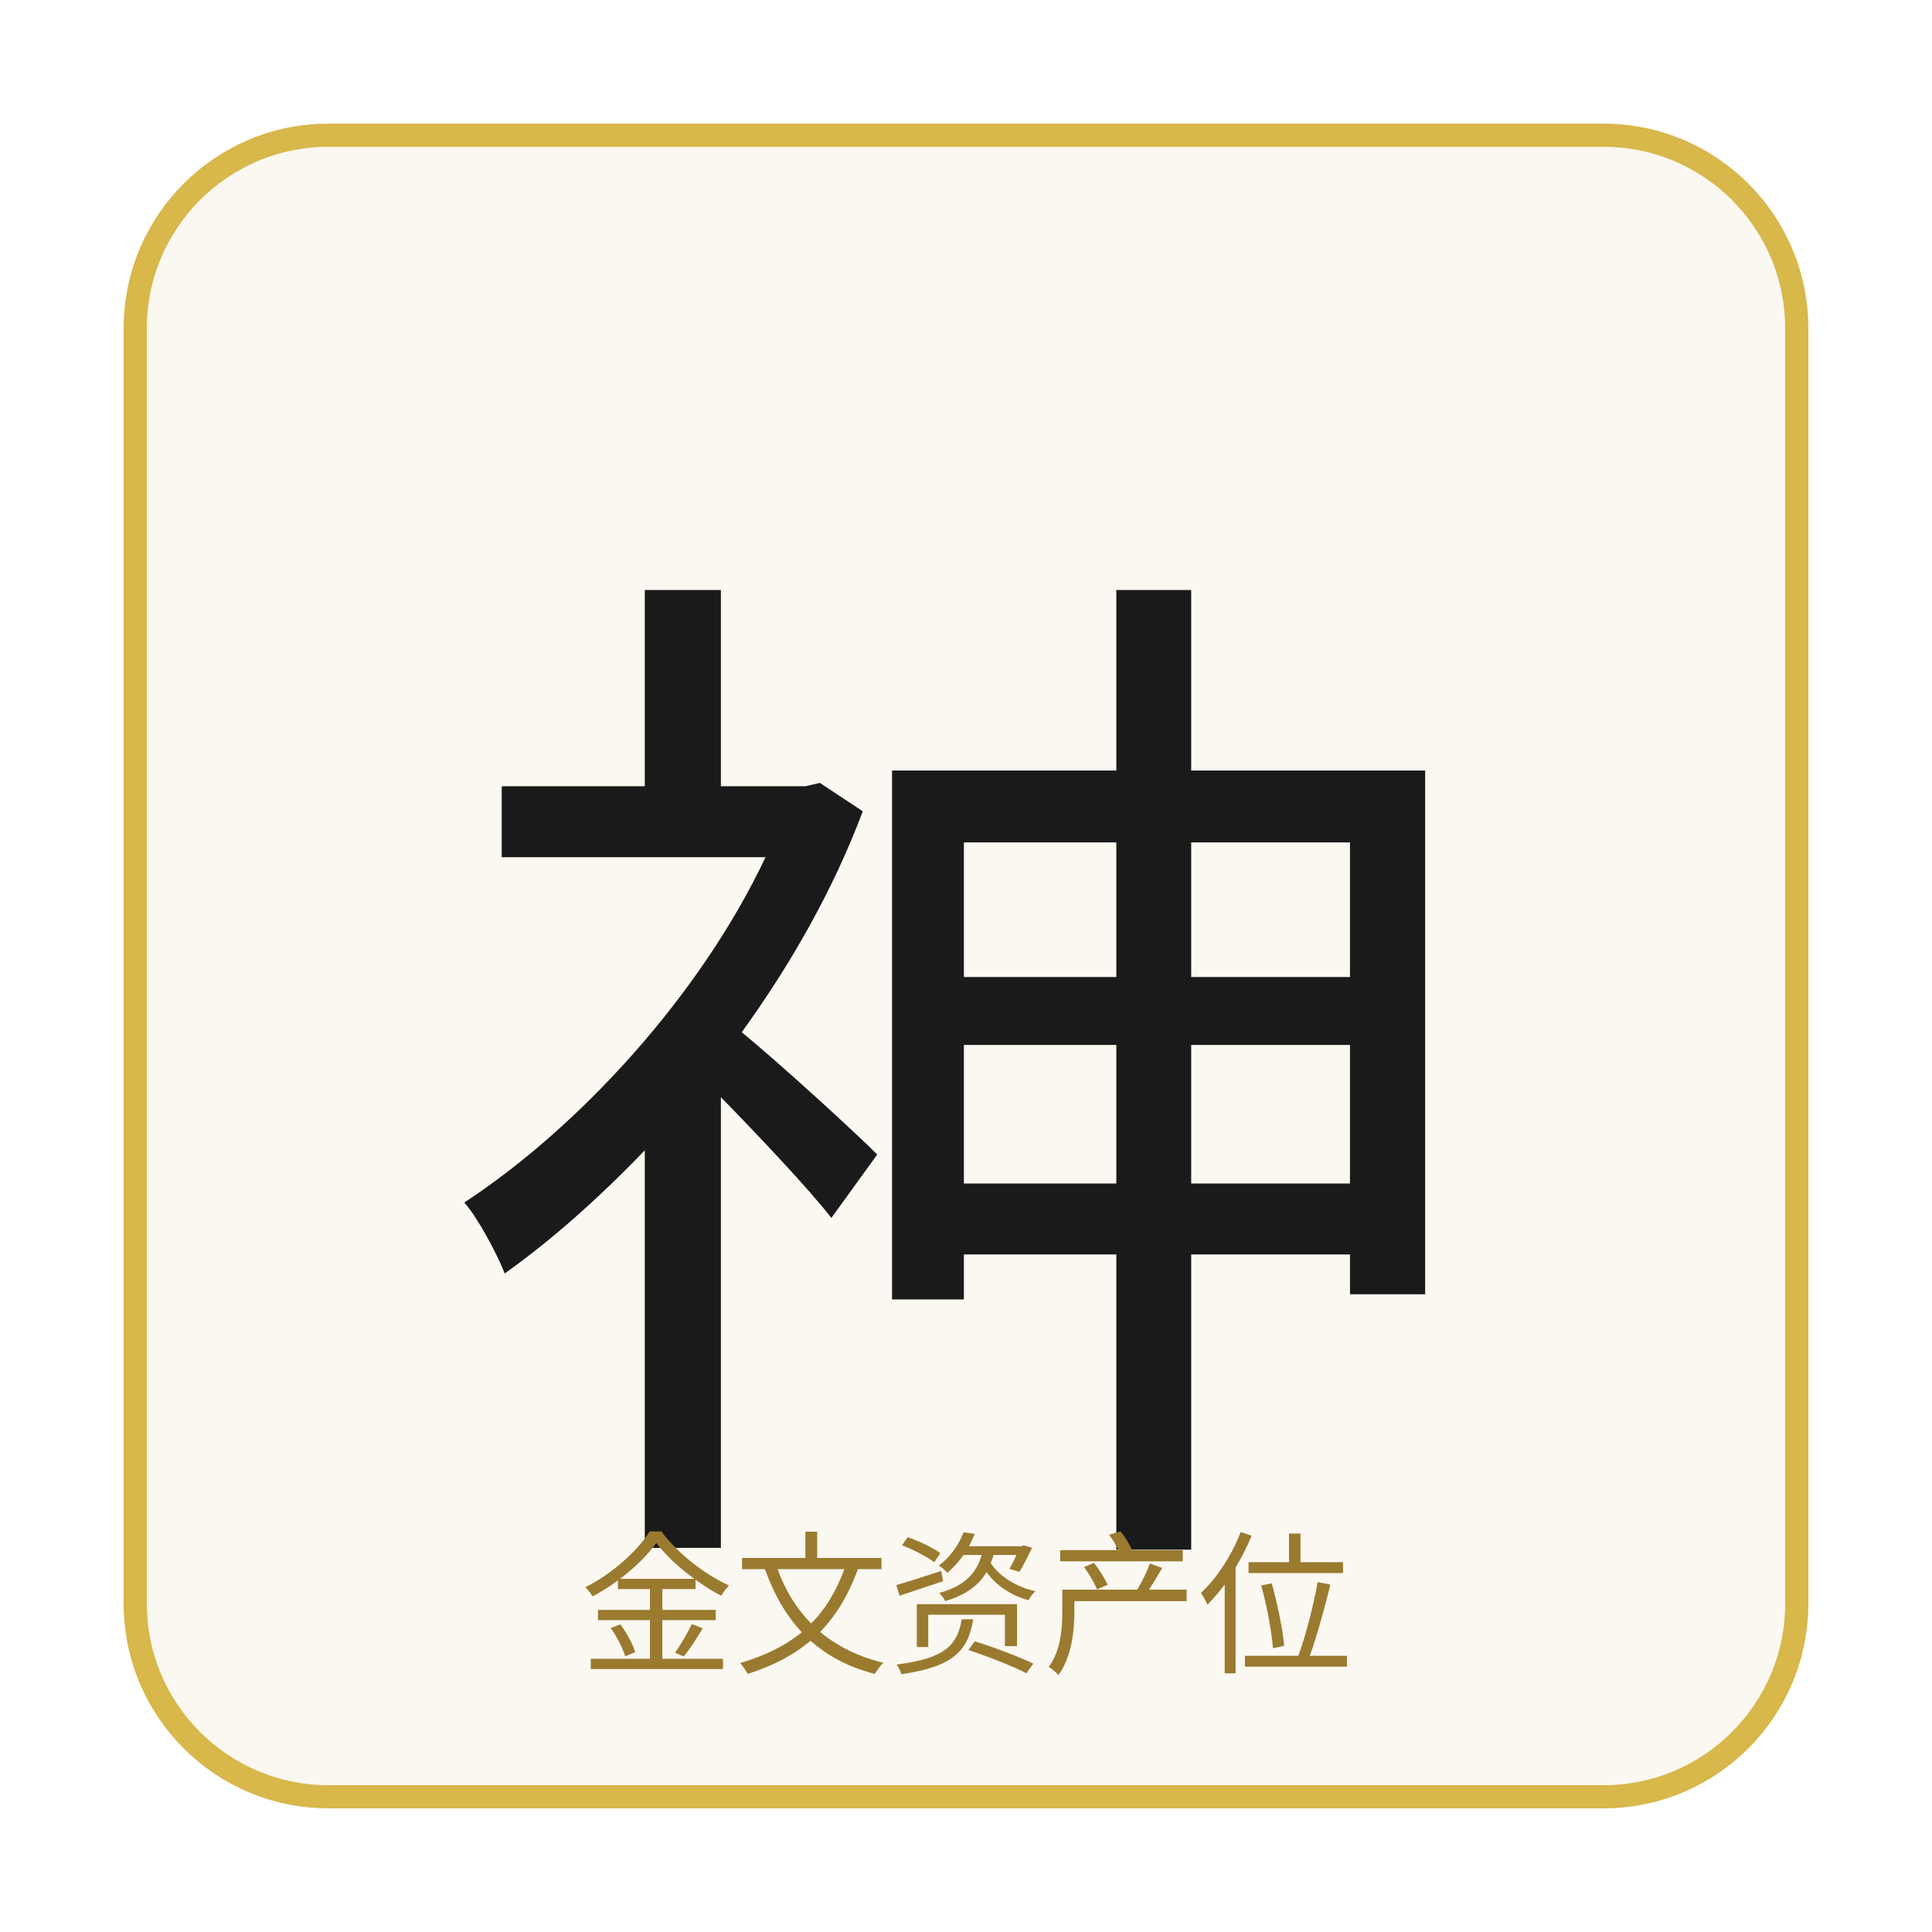
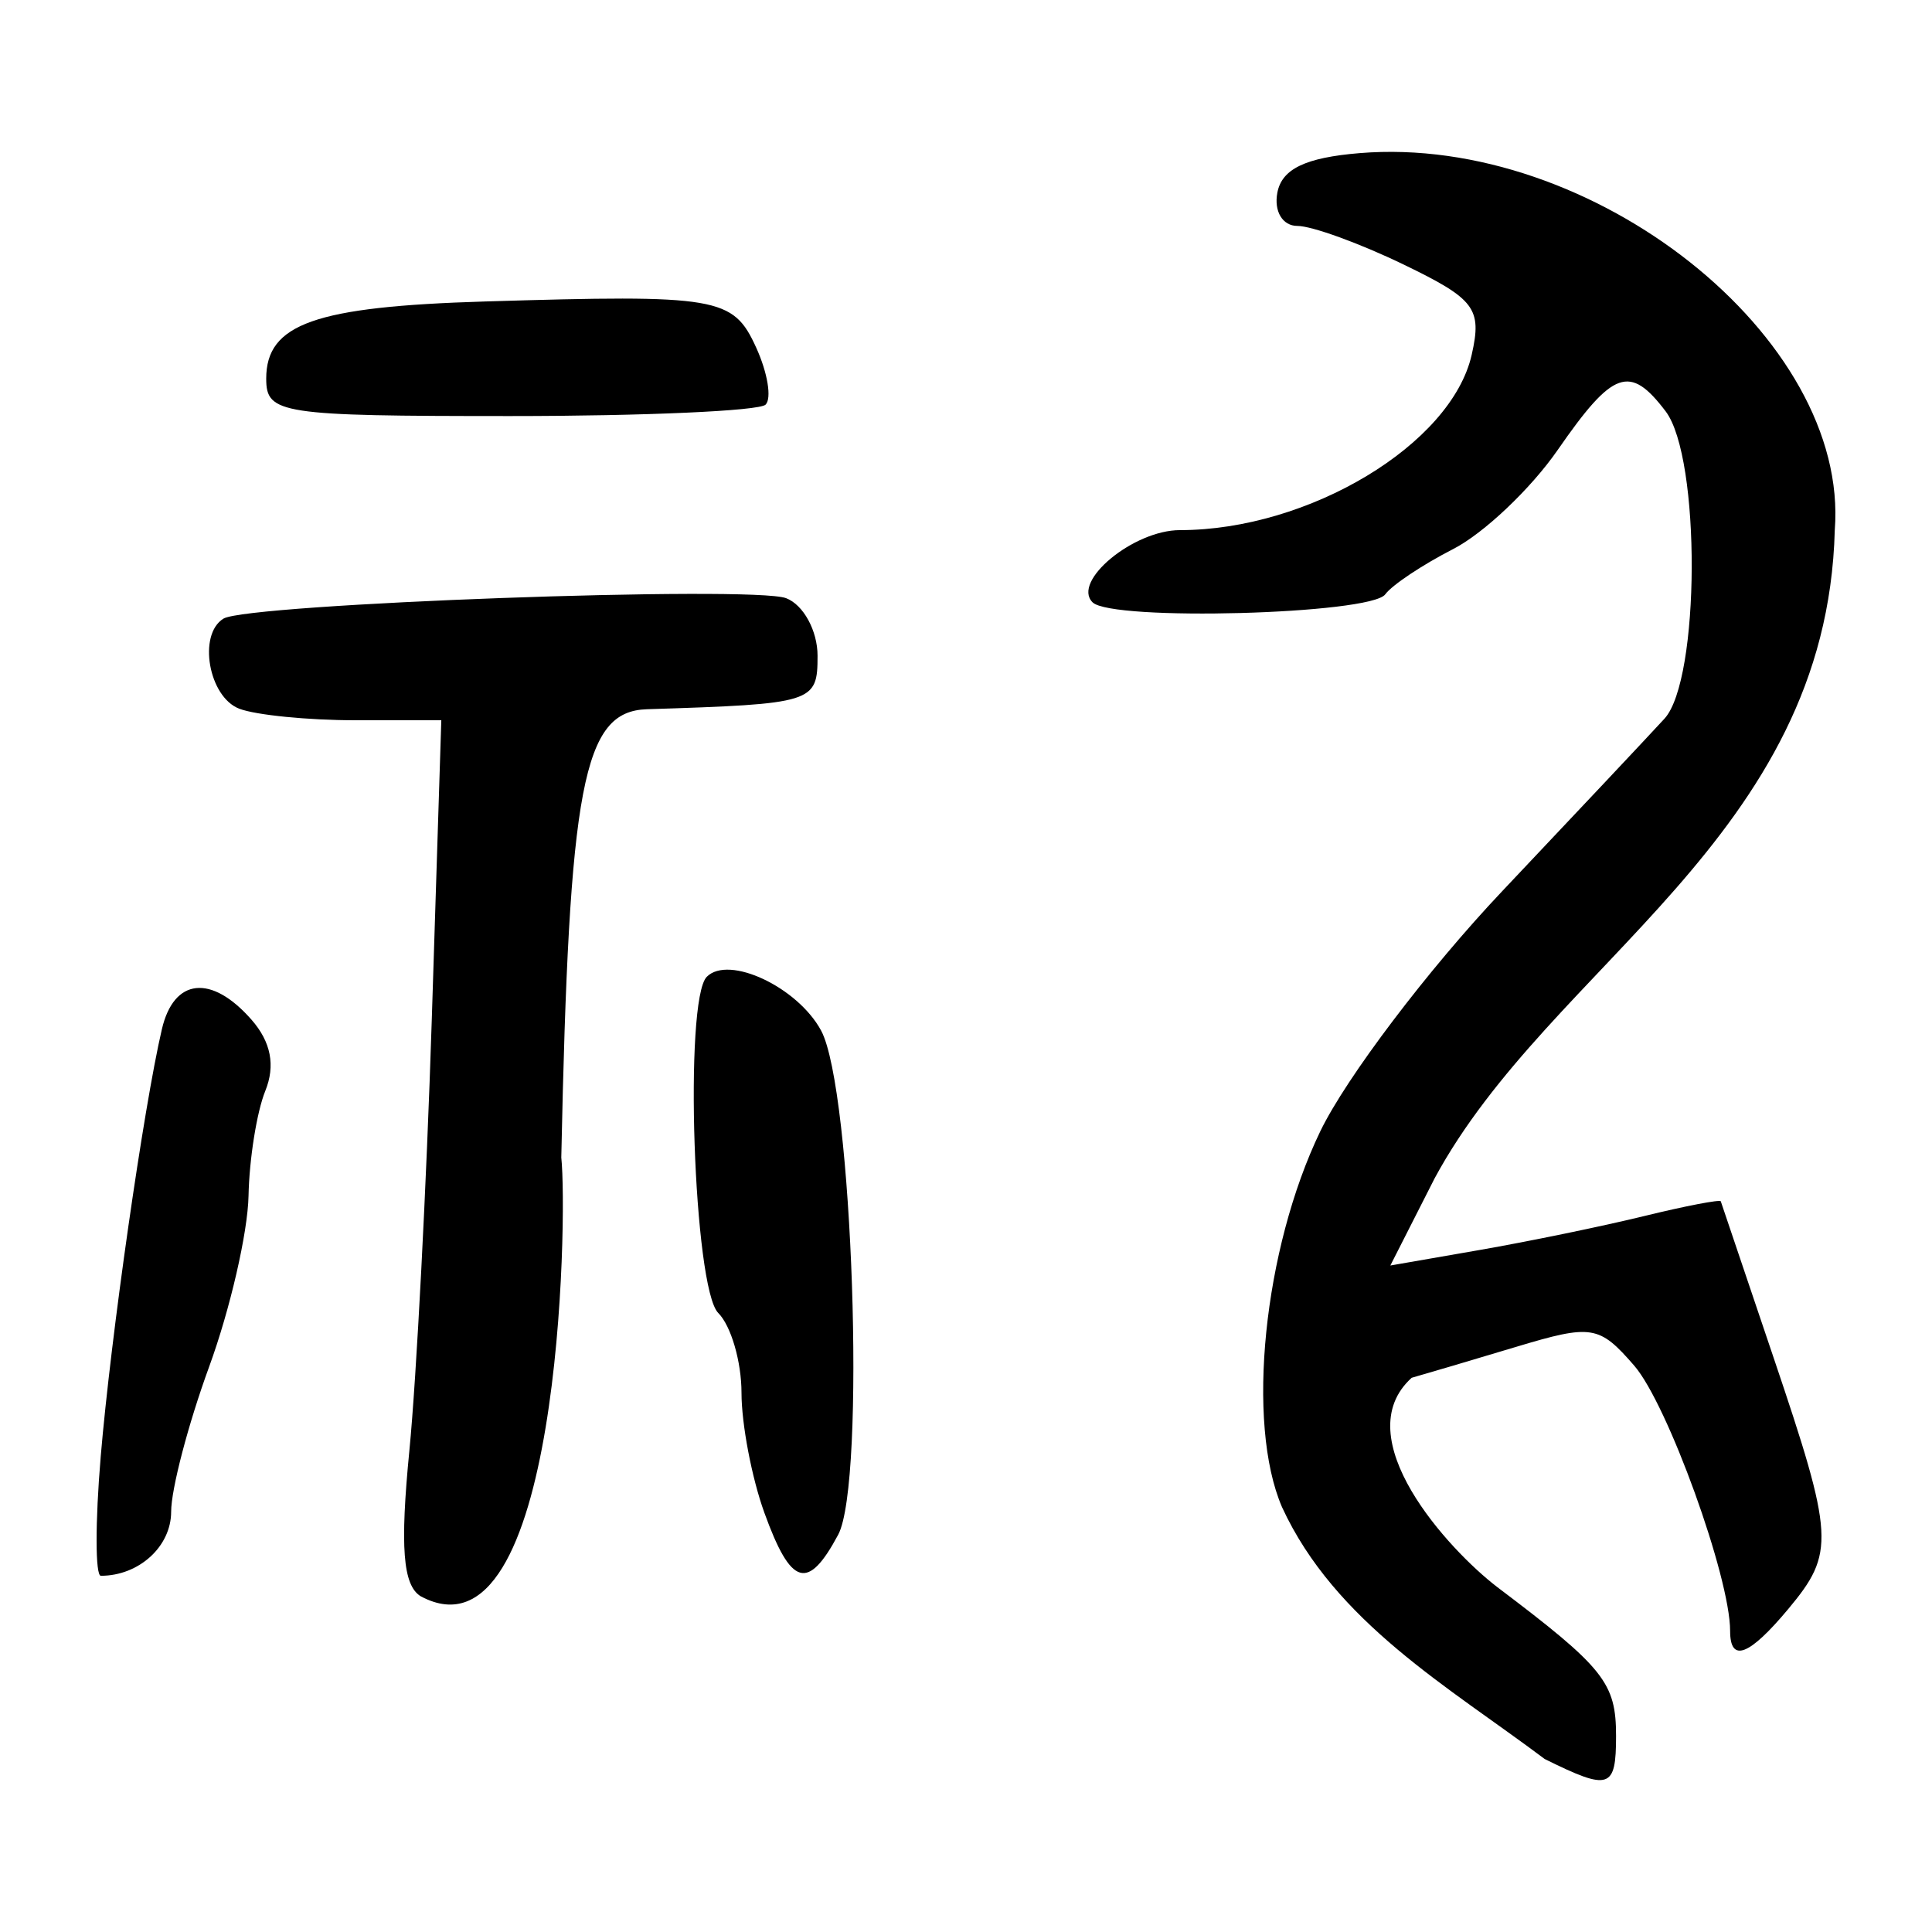
- <svg xmlns="http://www.w3.org/2000/svg" viewBox="0 0 100 100">
-   <rect x="7" y="7" width="86" height="86" rx="10" fill="#faf7f0" stroke="#d4af37" stroke-width="1.2" opacity="0.9" />
-   <text x="50" y="57" text-anchor="middle" dominant-baseline="middle" fill="#1a1a1a" font-size="54" font-family="STKaiti, KaiTi, serif">神</text>
-   <text x="50" y="86" text-anchor="middle" fill="#9a7a2f" font-size="8" font-family="PingFang SC, sans-serif">金文资产位</text>
+ <svg xmlns="http://www.w3.org/2000/svg" width="300" height="300" viewBox="0 0 300 300" id="svg2" version="1.1">
+   <defs id="defs4">
+     <clipPath clipPathUnits="userSpaceOnUse" id="clipPath4204">
+       <rect style="fill:#0000ff;fill-rule:evenodd;stroke:#000000;stroke-width:1px;stroke-linecap:butt;stroke-linejoin:miter;stroke-opacity:1" id="rect4206" width="15.451" height="21.584" x="164.419" y="794.646" />
+     </clipPath>
+   </defs>
+   <g id="layer1" transform="translate(0,-752.3622)">
+     <path style="fill:#000000" d="m 239.868,1025.507 c -14.859,-11.17 -32.563,-21.225 -40.8,-39.125 -5.617,-13.031 -2.866,-40.058 5.938,-58.337 4.009,-8.323 16.713,-25.097 28.23,-37.275 11.518,-12.178 22.87,-24.245 25.226,-26.817 5.542,-6.048 5.669,-40.488 0.175,-47.725 -5.564,-7.329 -8.169,-6.395 -16.767,6.016 -4.175,6.027 -11.482,12.949 -16.237,15.382 -4.755,2.433 -9.494,5.594 -10.531,7.024 -2.257,3.112 -42.477,4.209 -45.45,1.24 -3.264,-3.259 6.363,-11.211 13.572,-11.211 20.001,0 42.145,-13.307 45.299,-27.222 1.63,-7.191 0.521,-8.661 -10.577,-14.023 -6.819,-3.294 -14.238,-5.99 -16.488,-5.99 -2.3,0 -3.662,-2.261 -3.111,-5.166 0.698,-3.681 4.366,-5.446 12.763,-6.138 36.186,-2.984 76.13,28.703 73.793,58.538 -1.231,47.84 -44.109,67.292 -62.128,100.64 l -6.883,13.552 13.834,-2.404 c 7.609,-1.322 19.11,-3.694 25.56,-5.27 6.449,-1.577 11.812,-2.608 11.918,-2.292 0.106,0.316 3.796,11.242 8.201,24.281 9.418,27.876 9.558,30.292 2.271,39.027 -6.074,7.281 -9.023,8.394 -9.023,3.406 0,-8.365 -9.707,-35.22 -14.892,-41.198 -5.438,-6.27 -6.584,-6.453 -18.333,-2.92 -6.893,2.072 -14.193,4.234 -16.223,4.803 -10.241,9.274 5.687,26.674 13.285,32.499 16.6,12.538 18.451,14.858 18.451,23.126 0,8.223 -1.022,8.553 -11.071,3.576 z M 65.321,1000.227 c -2.765,-1.709 -3.222,-7.634 -1.749,-22.673 1.097,-11.198 2.66,-41.283 3.474,-66.856 l 1.48,-46.496 -13.353,0 c -7.344,0 -15.454,-0.806 -18.022,-1.792 -4.764,-1.828 -6.464,-11.514 -2.456,-13.986 3.75,-2.312 82.199,-5.162 87.379,-3.174 2.681,1.029 4.875,5.05 4.875,8.935 0,7.305 -0.561,7.481 -26.507,8.307 -9.912,0.316 -12.079,11.673 -13.285,69.608 1.01,9.36 -0.222,79.758 -21.836,68.126 z M 15.633,978.597 c 1.573,-18.683 6.663,-54.256 9.504,-66.423 1.857,-7.951 7.689,-8.57 13.913,-1.476 3.031,3.455 3.741,7.122 2.141,11.071 -1.316,3.247 -2.485,10.573 -2.599,16.278 -0.114,5.706 -2.864,17.643 -6.112,26.528 -3.247,8.884 -5.904,19.019 -5.904,22.522 0,5.401 -4.993,9.952 -10.918,9.952 -0.868,0 -0.879,-8.303 -0.024,-18.451 z m 103.052,8.647 c -1.95,-5.392 -3.545,-13.762 -3.545,-18.598 0,-4.837 -1.625,-10.419 -3.61,-12.404 -3.832,-3.832 -5.358,-48.621 -1.779,-52.206 3.416,-3.422 14.087,1.593 17.743,8.339 4.917,9.073 6.991,70.205 2.656,78.303 -4.704,8.789 -7.33,8.002 -11.465,-3.433 z M 41.337,811.167 c 0,-8.522 7.565,-11.194 33.95,-11.991 36.265,-1.095 38.549,-0.707 42.135,7.164 1.776,3.897 2.432,7.883 1.458,8.856 -0.974,0.974 -18.819,1.771 -39.656,1.771 -35.692,0 -37.886,-0.336 -37.886,-5.8 z" id="path4225" />
+   </g>
</svg>
